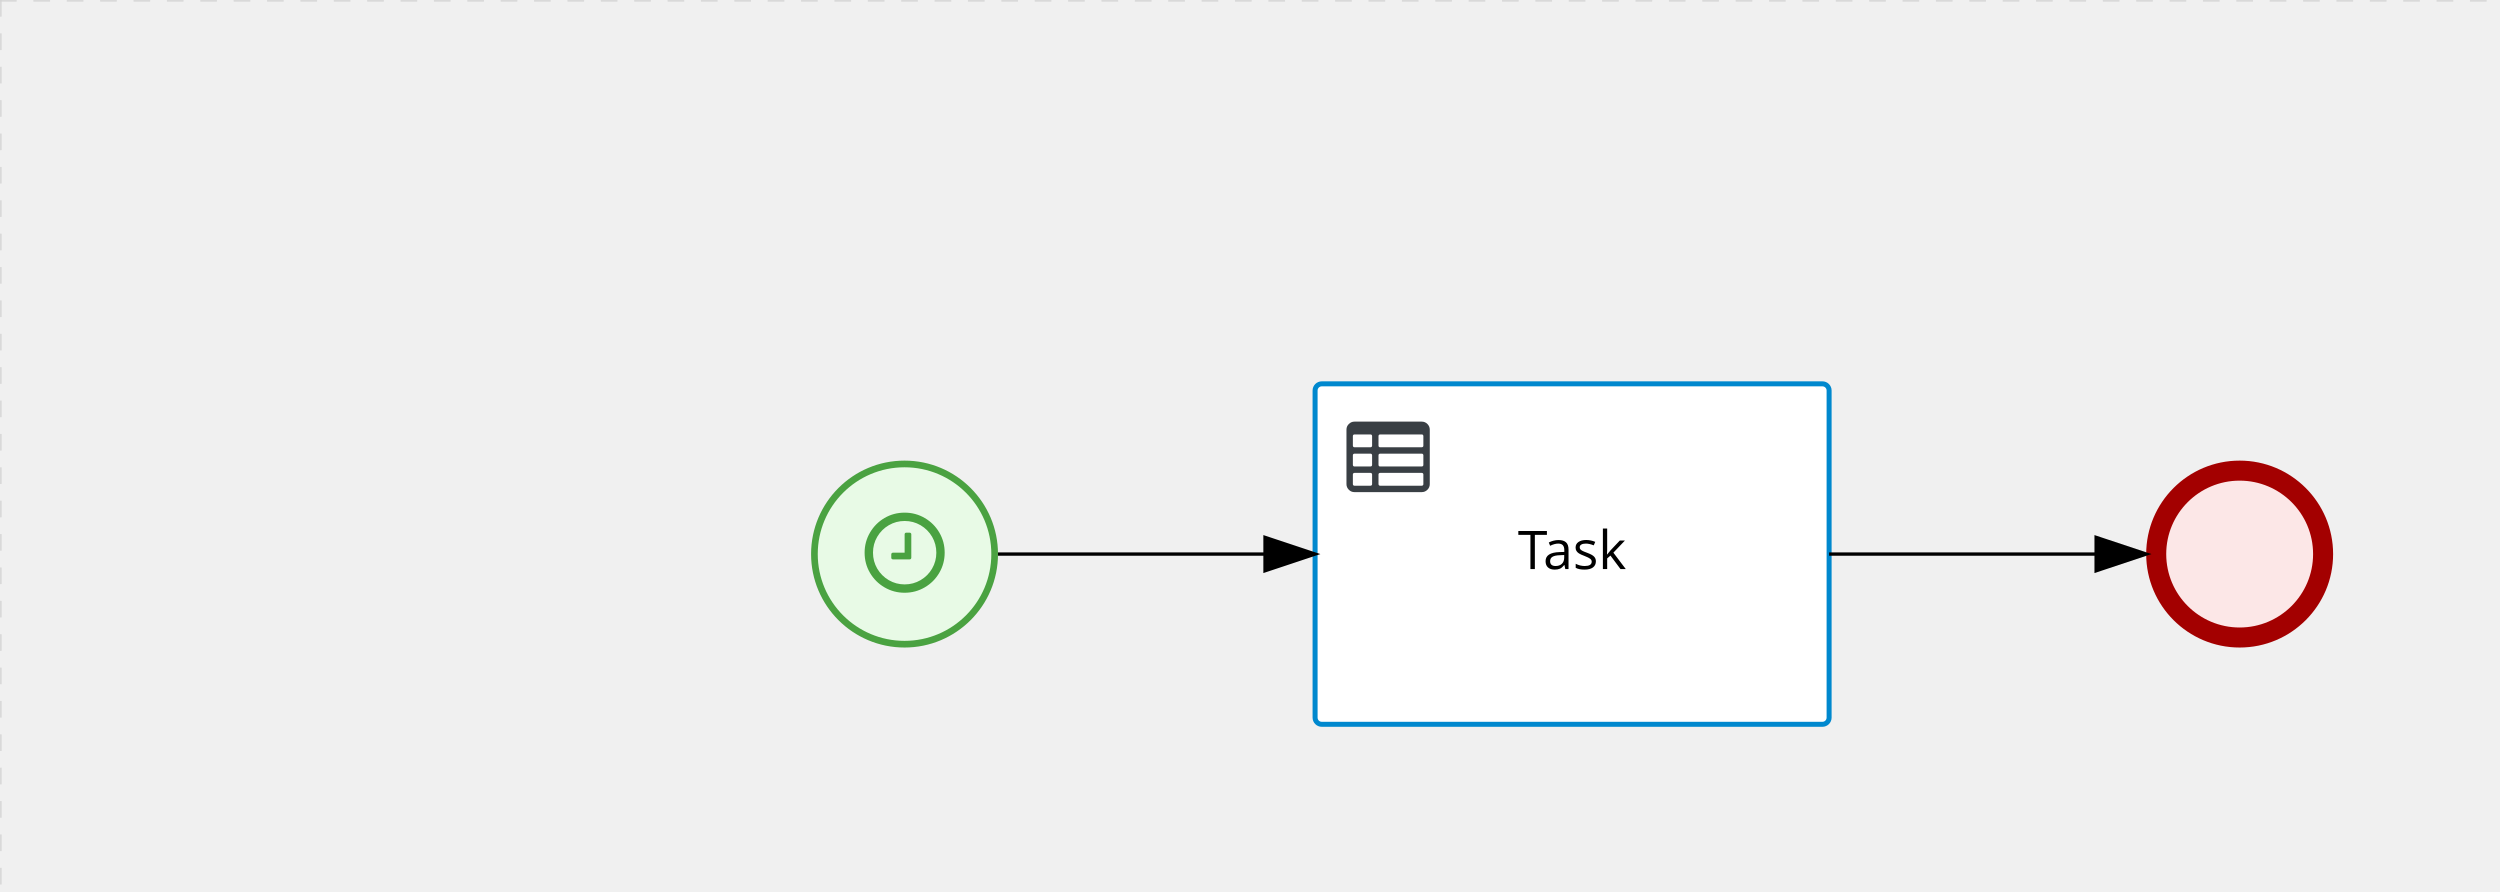
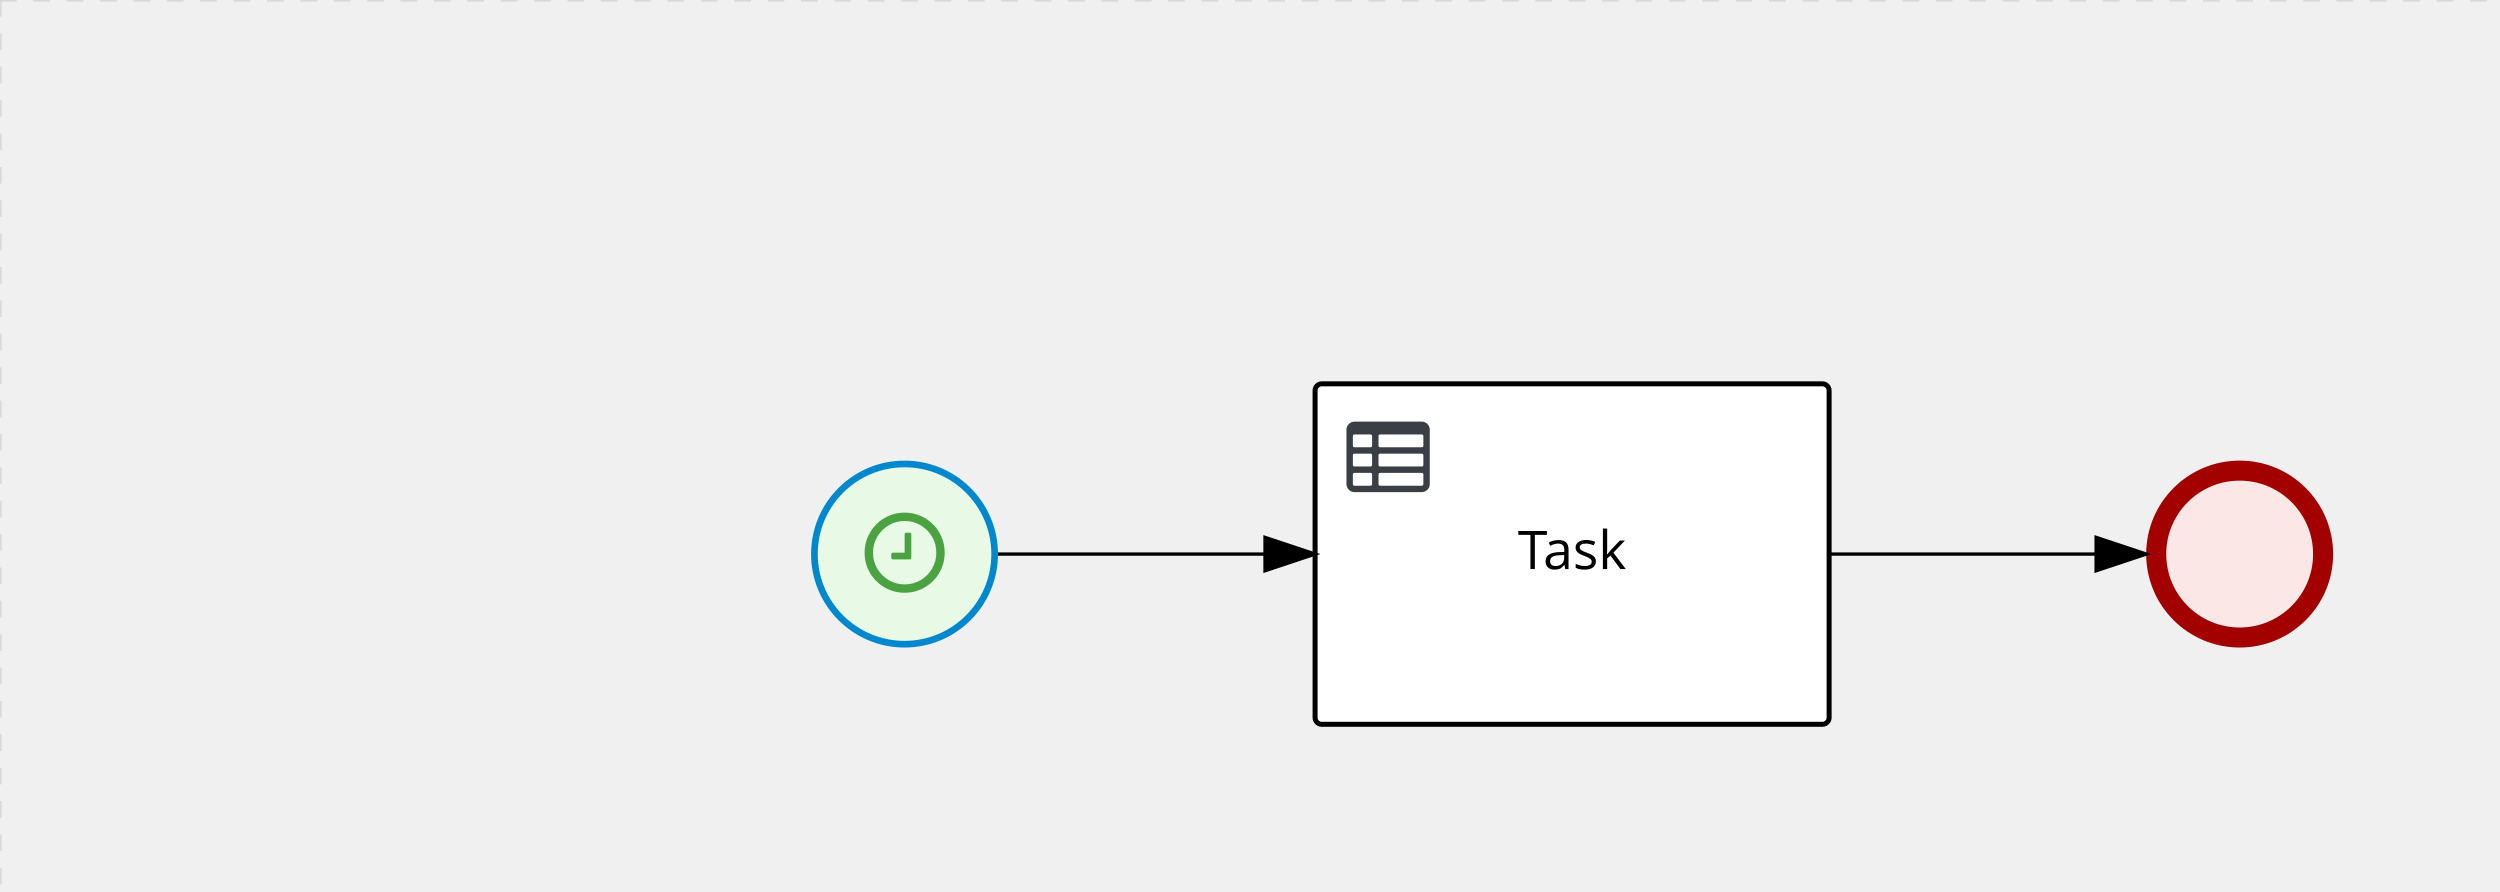
<svg xmlns="http://www.w3.org/2000/svg" version="1.1" width="749" height="267" viewBox="0 0 749 267">
  <defs />
  <g transform="matrix(1,0,0,1,0,0)">
    <g>
      <g>
        <g>
          <path fill="none" stroke="#d3d3d3" paint-order="fill stroke markers" d=" M 0 0 L 1200 0" stroke-miterlimit="10" stroke-opacity="0.8" stroke-dasharray="5" />
        </g>
        <g>
          <path fill="none" stroke="#d3d3d3" paint-order="fill stroke markers" d=" M 0 0 L 0 800" stroke-miterlimit="10" stroke-opacity="0.8" stroke-dasharray="5" />
        </g>
      </g>
      <g id="_BB07CA55-43DA-42FB-9FA4-D12115D0A792" bpmn2nodeid="_BB07CA55-43DA-42FB-9FA4-D12115D0A792" transform="matrix(1,0,0,1,643,138)">
        <g>
          <path fill="none" stroke="none" />
        </g>
        <g transform="matrix(0.125,0,0,0.125,0,0)">
          <g transform="matrix(1,0,0,1,0,0)">
            <path fill="#fce7e7" stroke="none" id="_BB07CA55-43DA-42FB-9FA4-D12115D0A792?shapeType=BACKGROUND" paint-order="stroke fill markers" d=" M 0 0 M 444 224 C 444 263.9 434.2 300.8 414.4 334.5 C 394.7 368.2 368 394.9 334.4 414.5 C 300.8 434.1 263.9 444 224 444 C 184.1 444 147.2 434.2 113.5 414.4 C 79.8 394.7 53.1 368 33.5 334.4 C 13.9 300.8 4 263.9 4 224 C 4 184.1 13.8 147.2 33.6 113.5 C 53.4 79.8 80.1 53.1 113.6 33.5 C 147.1 13.9 184.1 4 224 4 C 263.9 4 300.8 13.8 334.5 33.6 C 368.2 53.4 394.9 80.1 414.5 113.6 C 434.1 147.1 444 184.1 444 224 Z" />
          </g>
          <g>
            <g transform="matrix(1,0,0,1,0,0)">
              <g transform="matrix(1,0,0,1,0,0)">
-                 <path fill="#a30000" stroke="none" id="_BB07CA55-43DA-42FB-9FA4-D12115D0A792?shapeType=BORDER&amp;renderType=FILL" paint-order="stroke fill markers" d=" M 0 0 M 224 0 C 100.3 0 0 100.3 0 224 C 0 347.7 100.3 448 224 448 C 347.7 448 448 347.7 448 224 C 448 100.3 347.7 0 224 0 Z M 0 0 M 224 400 C 126.8 400 48 321.2 48 224 C 48 126.8 126.8 48 224 48 C 321.2 48 400 126.8 400 224 C 400 321.2 321.2 400 224 400 Z" />
+                 <path fill="rgb(163,0,0)" stroke="none" id="_BB07CA55-43DA-42FB-9FA4-D12115D0A792?shapeType=BORDER&amp;renderType=FILL" paint-order="stroke fill markers" d=" M 0 0 M 224 0 C 100.3 0 0 100.3 0 224 C 0 347.7 100.3 448 224 448 C 347.7 448 448 347.7 448 224 C 448 100.3 347.7 0 224 0 Z M 0 0 M 224 400 C 126.8 400 48 321.2 48 224 C 48 126.8 126.8 48 224 48 C 321.2 48 400 126.8 400 224 C 400 321.2 321.2 400 224 400 Z" />
              </g>
            </g>
          </g>
        </g>
        <g transform="matrix(1,0,0,1,28,61)" />
      </g>
      <g id="_2B41BCA0-65A9-43B1-8587-8F967D76DC1B" bpmn2nodeid="_2B41BCA0-65A9-43B1-8587-8F967D76DC1B" transform="matrix(1,0,0,1,394,115)">
        <g>
          <path fill="none" stroke="none" />
        </g>
        <g transform="matrix(1,0,0,1,0,0)">
          <path fill="#ffffff" stroke="none" id="_2B41BCA0-65A9-43B1-8587-8F967D76DC1B?shapeType=BACKGROUND" paint-order="stroke fill markers" d=" M 2 0 L 152 0 L 152 0 A 2 2 0 0 1 154 2 L 154 100 L 154 100 A 2 2 0 0 1 152 102 L 2 102 L 2 102 A 2 2 0 0 1 0 100 L 0 2 L 0 2 A 2 2 0 0 1 2 0 Z" />
        </g>
        <g transform="matrix(1,0,0,1,0,0)">
-           <path fill="none" stroke="rgb(0,136,206)" id="_2B41BCA0-65A9-43B1-8587-8F967D76DC1B?shapeType=BORDER&amp;renderType=STROKE" paint-order="fill stroke markers" d=" M 2 0 L 152 0 L 152 0 A 2 2 0 0 1 154 2 L 154 100 L 154 100 A 2 2 0 0 1 152 102 L 2 102 L 2 102 A 2 2 0 0 1 0 100 L 0 2 L 0 2 A 2 2 0 0 1 2 0 Z" stroke-miterlimit="10" stroke-width="1.5" stroke-dasharray="" />
+           <path fill="none" stroke="rgb(0,0,0)" id="_2B41BCA0-65A9-43B1-8587-8F967D76DC1B?shapeType=BORDER&amp;renderType=STROKE" paint-order="fill stroke markers" d=" M 2 0 L 152 0 L 152 0 A 2 2 0 0 1 154 2 L 154 100 L 154 100 A 2 2 0 0 1 152 102 L 2 102 L 2 102 A 2 2 0 0 1 0 100 L 0 2 L 0 2 A 2 2 0 0 1 2 0 Z" stroke-miterlimit="10" stroke-width="1.5" stroke-dasharray="" />
        </g>
        <g>
          <g transform="matrix(0.06,0,0,0.06,9.4,9.4)">
            <g transform="matrix(1,0,0,1,0,0)">
              <path fill="#393f44" stroke="none" id="_2B41BCA0-65A9-43B1-8587-8F967D76DC1B_task__l39e__3KHJ" paint-order="stroke fill markers" d=" M 0 0 M 128 344 L 128 296 C 128 293.7 127.2 291.8 125.8 290.2 C 124.4 288.6 122.4 288 120 288 L 40 288 C 37.7 288 35.8 288.8 34.2 290.2 C 32.6 291.6 32 293.7 32 296 L 32 344 C 32 346.3 32.8 348.2 34.2 349.8 C 35.6 351.4 37.6 352 40 352 L 120 352 C 122.3 352 124.2 351.2 125.8 349.8 C 127.4 348.4 128 346.3 128 344 Z M 0 0 M 128 248 L 128 200 C 128 197.7 127.2 195.8 125.8 194.2 C 124.4 192.6 122.4 192 120 192 L 40 192 C 37.7 192 35.8 192.8 34.2 194.2 C 32.6 195.6 32 197.7 32 200 L 32 248 C 32 250.3 32.8 252.2 34.2 253.8 C 35.6 255.4 37.6 256 40 256 L 120 256 C 122.3 256 124.2 255.2 125.8 253.8 C 127.4 252.4 128 250.3 128 248 Z M 0 0 M 376 352 C 378.3 352 380.2 351.2 381.8 349.8 C 383.4 348.4 384 346.4 384 344 L 384 296 C 384 293.7 383.2 291.8 381.8 290.2 C 380.4 288.6 378.4 288 376 288 L 168 288 C 165.7 288 163.8 288.8 162.2 290.2 C 160.6 291.6 160 293.6 160 296 L 160 344 C 160 346.3 160.8 348.2 162.2 349.8 C 163.6 351.4 165.6 352 168 352 L 376 352 Z M 0 0 M 128 152 L 128 104 C 128 101.7 127.2 99.8 125.8 98.2 C 124.4 96.6 122.3 96 120 96 L 40 96 C 37.7 96 35.8 96.8 34.2 98.2 C 32.6 99.6 32 101.7 32 104 L 32 152 C 32 154.3 32.8 156.2 34.2 157.8 C 35.6 159.4 37.6 160 40 160 L 120 160 C 122.3 160 124.2 159.2 125.8 157.8 C 127.4 156.4 128 154.3 128 152 Z M 0 0 M 376 256 C 378.3 256 380.2 255.2 381.8 253.8 C 383.4 252.4 384 250.4 384 248 L 384 200 C 384 197.7 383.2 195.8 381.8 194.2 C 380.4 192.6 378.4 192 376 192 L 168 192 C 165.7 192 163.8 192.8 162.2 194.2 C 160.6 195.6 160 197.6 160 200 L 160 248 C 160 250.3 160.8 252.2 162.2 253.8 C 163.6 255.4 165.6 256 168 256 L 376 256 Z M 0 0 M 376 160 C 378.3 160 380.2 159.2 381.8 157.8 C 383.4 156.4 384 154.4 384 152 L 384 104 C 384 101.7 383.2 99.8 381.8 98.2 C 380.4 96.6 378.3 96 376 96 L 168 96 C 165.7 96 163.8 96.8 162.2 98.2 C 160.6 99.6 160 101.6 160 104 L 160 152 C 160 154.3 160.8 156.2 162.2 157.8 C 163.6 159.4 165.6 160 168 160 L 376 160 Z M 0 0 M 416 72 L 416 344 C 416 355 412.1 364.4 404.2 372.2 C 396.3 380 387 384 376 384 L 40 384 C 29 384 19.6 380.1 11.8 372.2 C 4 364.3 0 355 0 344 L 0 72 C 0 61 3.9 51.6 11.8 43.8 C 19.7 36 29 32 40 32 L 376 32 C 387 32 396.4 35.9 404.2 43.8 C 412 51.7 416 61 416 72 Z" />
            </g>
          </g>
        </g>
        <g transform="matrix(1,0,0,1,60.75,43.5)">
          <text fill="#000000" stroke="none" font-family="Open Sans" font-size="12pt" font-style="normal" font-weight="normal" text-decoration="normal" x="16.25" y="12" text-anchor="middle" dominant-baseline="alphabetic">Task</text>
        </g>
      </g>
      <g id="_ECE9C7A2-F573-4402-890D-C43ECE6B9850" bpmn2nodeid="_ECE9C7A2-F573-4402-890D-C43ECE6B9850" transform="matrix(1,0,0,1,243,138)">
        <g>
          <path fill="none" stroke="none" />
        </g>
        <g transform="matrix(0.125,0,0,0.125,0,0)">
          <g transform="matrix(1,0,0,1,0,0)">
            <path fill="#e8fae6" stroke="none" id="_ECE9C7A2-F573-4402-890D-C43ECE6B9850?shapeType=BACKGROUND" paint-order="stroke fill markers" d=" M 0 0 M 444 224 C 444 263.9 434.2 300.8 414.4 334.5 C 394.7 368.2 368 394.9 334.4 414.5 C 300.8 434.1 263.9 444 224 444 C 184.1 444 147.2 434.2 113.5 414.4 C 79.8 394.7 53.1 368 33.5 334.4 C 13.9 300.8 4 263.9 4 224 C 4 184.1 13.8 147.2 33.6 113.5 C 53.4 79.8 80.1 53.1 113.6 33.5 C 147.1 13.9 184.1 4 224 4 C 263.9 4 300.8 13.8 334.5 33.6 C 368.2 53.4 394.9 80.1 414.5 113.6 C 434.1 147.1 444 184.1 444 224 Z" />
          </g>
          <g>
            <g transform="matrix(1,0,0,1,0,0)">
              <g transform="matrix(1,0,0,1,0,0)">
-                 <path fill="rgb(74,162,65)" stroke="none" id="_ECE9C7A2-F573-4402-890D-C43ECE6B9850?shapeType=BORDER&amp;renderType=FILL" paint-order="stroke fill markers" d=" M 0 0 M 224 0 C 100.3 0 0 100.3 0 224 C 0 347.7 100.3 448 224 448 C 347.7 448 448 347.7 448 224 C 448 100.3 347.7 0 224 0 Z M 0 0 M 224 432 C 109.1 432 16 338.9 16 224 C 16 109.1 109.1 16 224 16 C 338.9 16 432 109.1 432 224 C 432 338.9 338.9 432 224 432 Z" />
+                 <path fill="rgb(0,136,206)" stroke="none" id="_ECE9C7A2-F573-4402-890D-C43ECE6B9850?shapeType=BORDER&amp;renderType=FILL" paint-order="stroke fill markers" d=" M 0 0 M 224 0 C 100.3 0 0 100.3 0 224 C 0 347.7 100.3 448 224 448 C 347.7 448 448 347.7 448 224 C 448 100.3 347.7 0 224 0 Z M 0 0 M 224 432 C 109.1 432 16 338.9 16 224 C 16 109.1 109.1 16 224 16 C 338.9 16 432 109.1 432 224 C 432 338.9 338.9 432 224 432 Z" />
              </g>
            </g>
          </g>
          <g>
            <g transform="matrix(1,0,0,1,0,0)">
              <g transform="matrix(1,0,0,1,0,0)">
                <path fill="#4aa241" stroke="none" id="_ECE9C7A2-F573-4402-890D-C43ECE6B9850_wait" paint-order="stroke fill markers" d=" M 0 0 M 240.2 176.7 L 240.2 232.7 C 240.2 233.9 239.8 234.8 239.1 235.6 C 238.4 236.4 237.4 236.7 236.2 236.7 L 196.2 236.7 C 195 236.7 194.1 236.3 193.3 235.6 C 192.5 234.9 192.2 233.9 192.2 232.7 L 192.2 224.7 C 192.2 223.5 192.6 222.6 193.3 221.8 C 194 221 195 220.7 196.2 220.7 L 224.2 220.7 L 224.2 176.7 C 224.2 175.5 224.6 174.6 225.3 173.8 C 226 173 227 172.7 228.2 172.7 L 236.2 172.7 C 237.3 172.7 238.3 173.1 239.1 173.8 C 239.9 174.5 240.2 175.5 240.2 176.7 Z M 0 0 M 300.2 220.7 C 300.2 206.9 296.8 194.2 290.1 182.6 C 283.3 171 274.1 161.7 262.5 154.9 C 250.8 148.1 238.1 144.7 224.3 144.7 C 210.5 144.7 197.8 148.1 186.2 154.9 C 174.6 161.7 165.4 170.9 158.6 182.5 C 151.8 194.1 148.4 206.9 148.4 220.7 C 148.4 234.5 151.8 247.2 158.5 258.8 C 165.3 270.4 174.6 279.7 186.2 286.5 C 197.8 293.3 210.5 296.7 224.3 296.7 C 238.1 296.7 250.8 293.3 262.4 286.5 C 274 279.7 283.3 270.5 290 258.9 C 296.8 247.2 300.2 234.5 300.2 220.7 Z M 0 0 M 320.2 220.7 C 320.2 238.1 315.9 254.2 307.3 268.9 C 298.7 283.6 287.1 295.3 272.4 303.8 C 257.7 312.4 241.6 316.7 224.2 316.7 C 206.8 316.7 190.7 312.4 176 303.8 C 161.3 295.2 149.7 283.6 141.1 268.9 C 132.5 254.2 128.3 238.1 128.3 220.7 C 128.3 203.3 132.6 187.2 141.2 172.5 C 149.8 157.8 161.4 146.1 176.1 137.5 C 190.8 128.9 206.9 124.7 224.3 124.7 C 241.7 124.7 257.8 129 272.5 137.6 C 287.2 146.2 298.9 157.9 307.4 172.5 C 316 187.2 320.2 203.3 320.2 220.7 Z" />
              </g>
            </g>
          </g>
        </g>
        <g transform="matrix(1,0,0,1,28,61)" />
      </g>
      <g id="_4E576F38-E3AA-4650-9EF4-797F733432DD" bpmn2nodeid="_4E576F38-E3AA-4650-9EF4-797F733432DD">
        <g>
          <path fill="none" stroke="#000000" paint-order="fill stroke markers" d=" M 299 166 L 379 166" stroke-miterlimit="10" stroke-dasharray="" />
        </g>
        <g transform="matrix(1,0,0,1,299,166)" />
        <g transform="matrix(6.123233995736766e-17,1,-1,6.123233995736766e-17,394,161)">
          <path fill="#000000" stroke="#000000" paint-order="fill stroke markers" d=" M 10 15 L 0 15 L 5 0 Z" stroke-miterlimit="10" stroke-dasharray="" />
        </g>
        <g transform="matrix(1,0,0,1,299,156)" />
      </g>
      <g id="_8772F512-DEA4-49A0-B9C3-B4941703DE16" bpmn2nodeid="_8772F512-DEA4-49A0-B9C3-B4941703DE16">
        <g>
          <path fill="none" stroke="#000000" paint-order="fill stroke markers" d=" M 548 166 L 628 166" stroke-miterlimit="10" stroke-dasharray="" />
        </g>
        <g transform="matrix(1,0,0,1,548,166)" />
        <g transform="matrix(6.123233995736766e-17,1,-1,6.123233995736766e-17,643,161)">
          <path fill="#000000" stroke="#000000" paint-order="fill stroke markers" d=" M 10 15 L 0 15 L 5 0 Z" stroke-miterlimit="10" stroke-dasharray="" />
        </g>
        <g transform="matrix(1,0,0,1,548,156)" />
      </g>
      <g transform="matrix(1,0,0,1,643,138)" />
+       <g transform="matrix(1,0,0,1,394,115)" />
      <g transform="matrix(1,0,0,1,243,138)" />
-       <g transform="matrix(1,0,0,1,394,115)" />
    </g>
  </g>
</svg>
